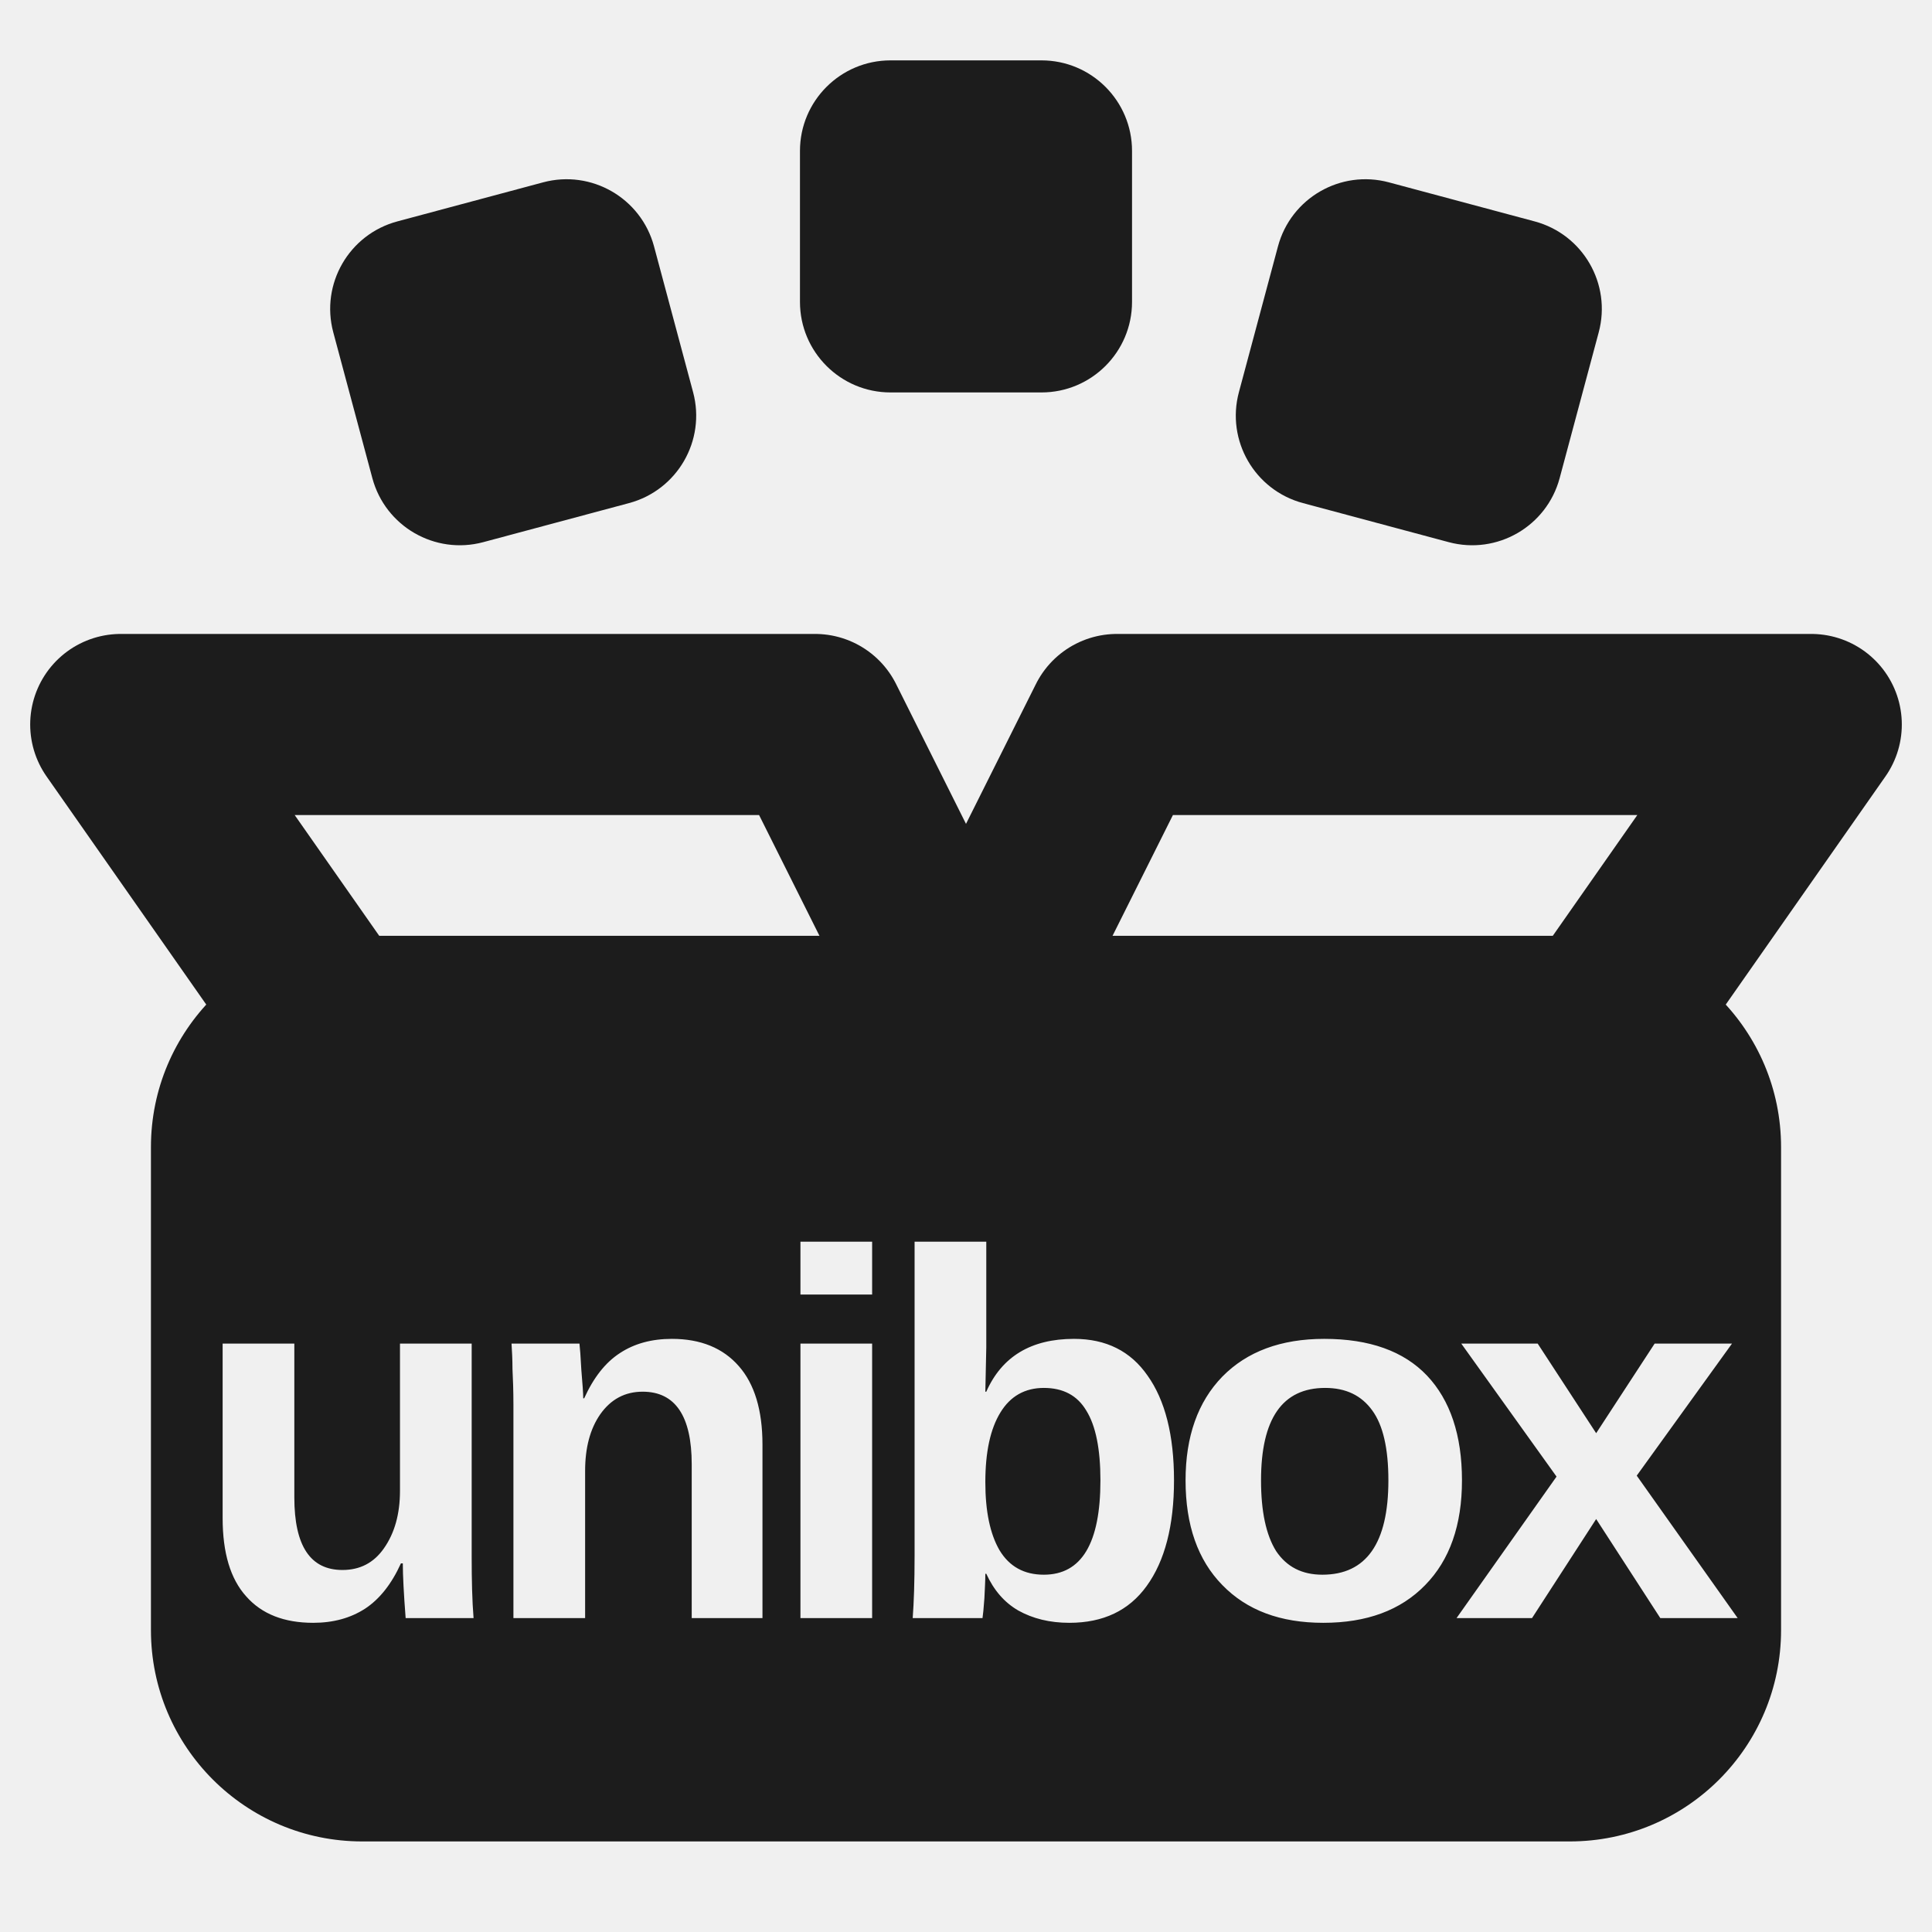
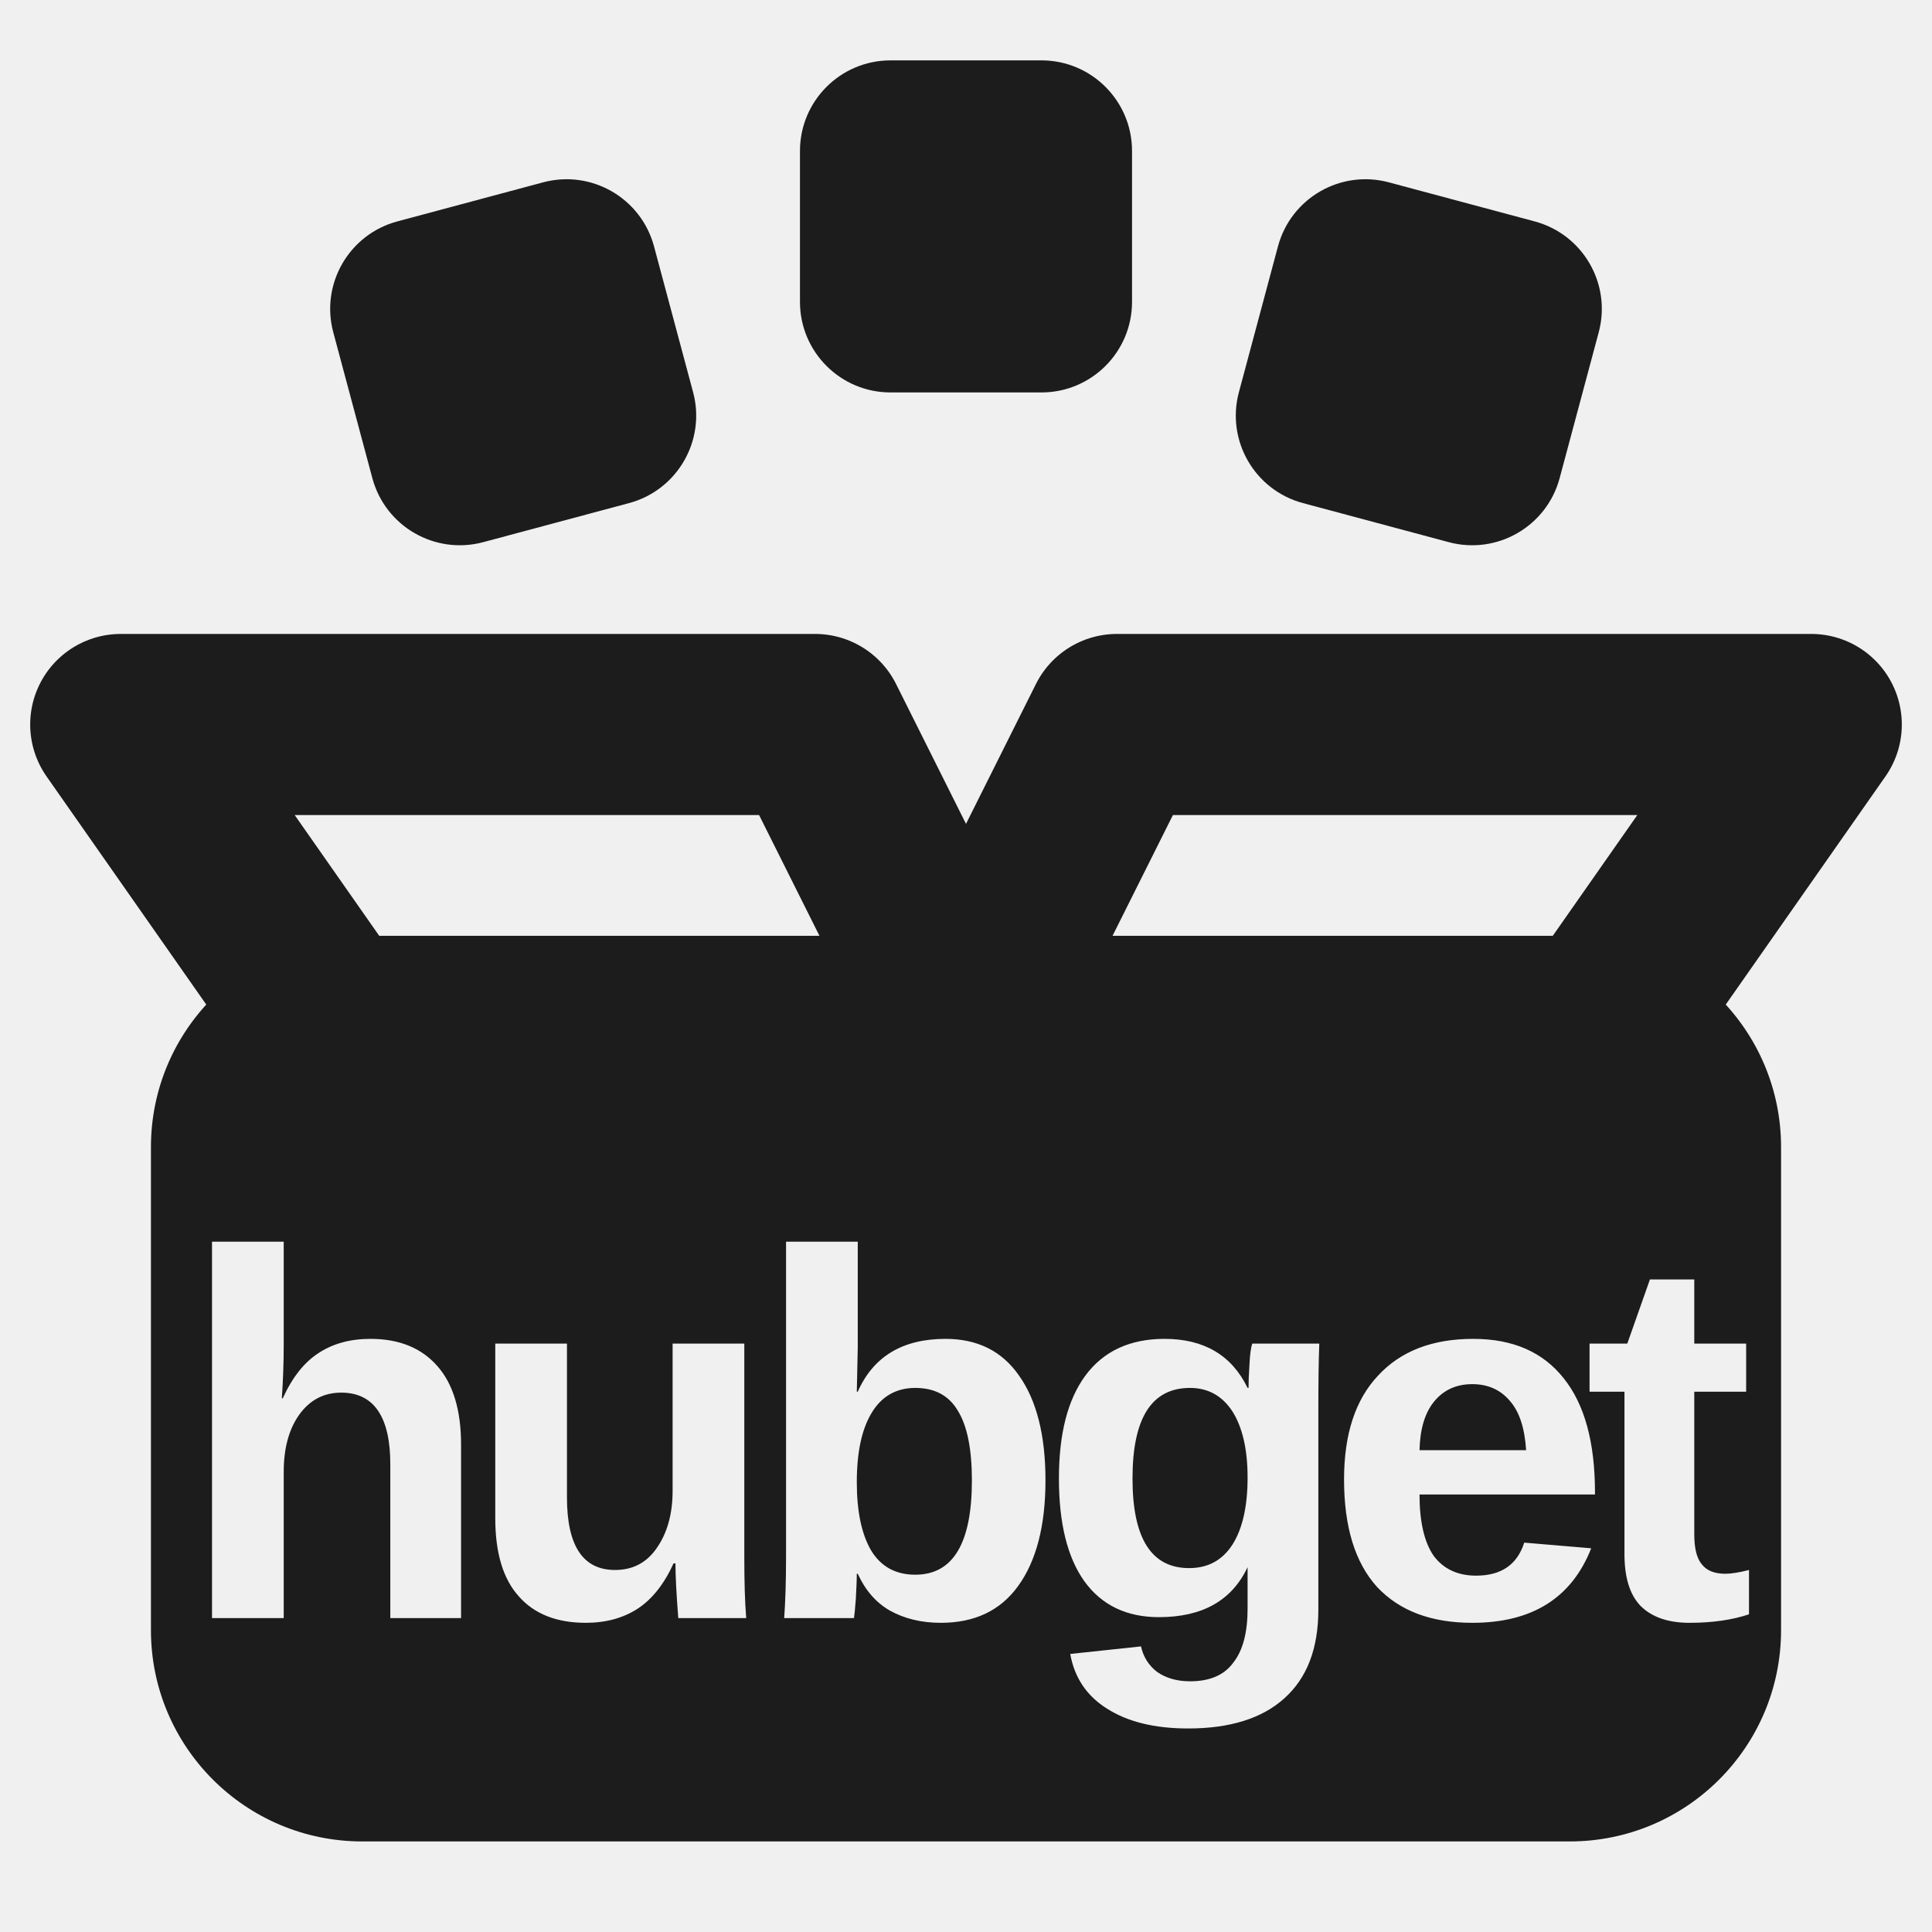
<svg xmlns="http://www.w3.org/2000/svg" width="1024" height="1024" viewBox="0 0 32 32">
  <defs>
    <mask id="m">
      <rect width="32" height="32" fill="#fff" />
-       <text x="16" y="26.8" text-anchor="middle" font-family="'Segoe UI', Arial, sans-serif" font-size="8.6" font-weight="700" letter-spacing="-0.5" fill="#000">unibox</text>
+       <text x="16" y="26.8" text-anchor="middle" font-family="'Segoe UI', Arial, sans-serif" font-size="8.6" font-weight="700" letter-spacing="-0.5" fill="#000">hubget</text>
    </mask>
  </defs>
  <g fill="none" stroke="#1c1c1c" stroke-width="3" stroke-linejoin="round" stroke-linecap="round">
    <path d="M5.5 17 L2 12 H13.5 L16 17" />
    <path d="M26.5 17 L30 12 H18.5 L16 17" />
  </g>
  <rect x="2.5" y="15.5" width="27" height="15" rx="3.5" fill="#1c1c1c" mask="url(#m)" />
  <g fill="#1c1c1c">
    <rect x="5.75" y="3.25" width="5.5" height="5.5" rx="1.5" transform="rotate(-15 8.5 6)" />
    <rect x="13.25" y="1" width="5.5" height="5.5" rx="1.5" />
    <rect x="20.75" y="3.25" width="5.5" height="5.5" rx="1.5" transform="rotate(15 23.5 6)" />
  </g>
</svg>
